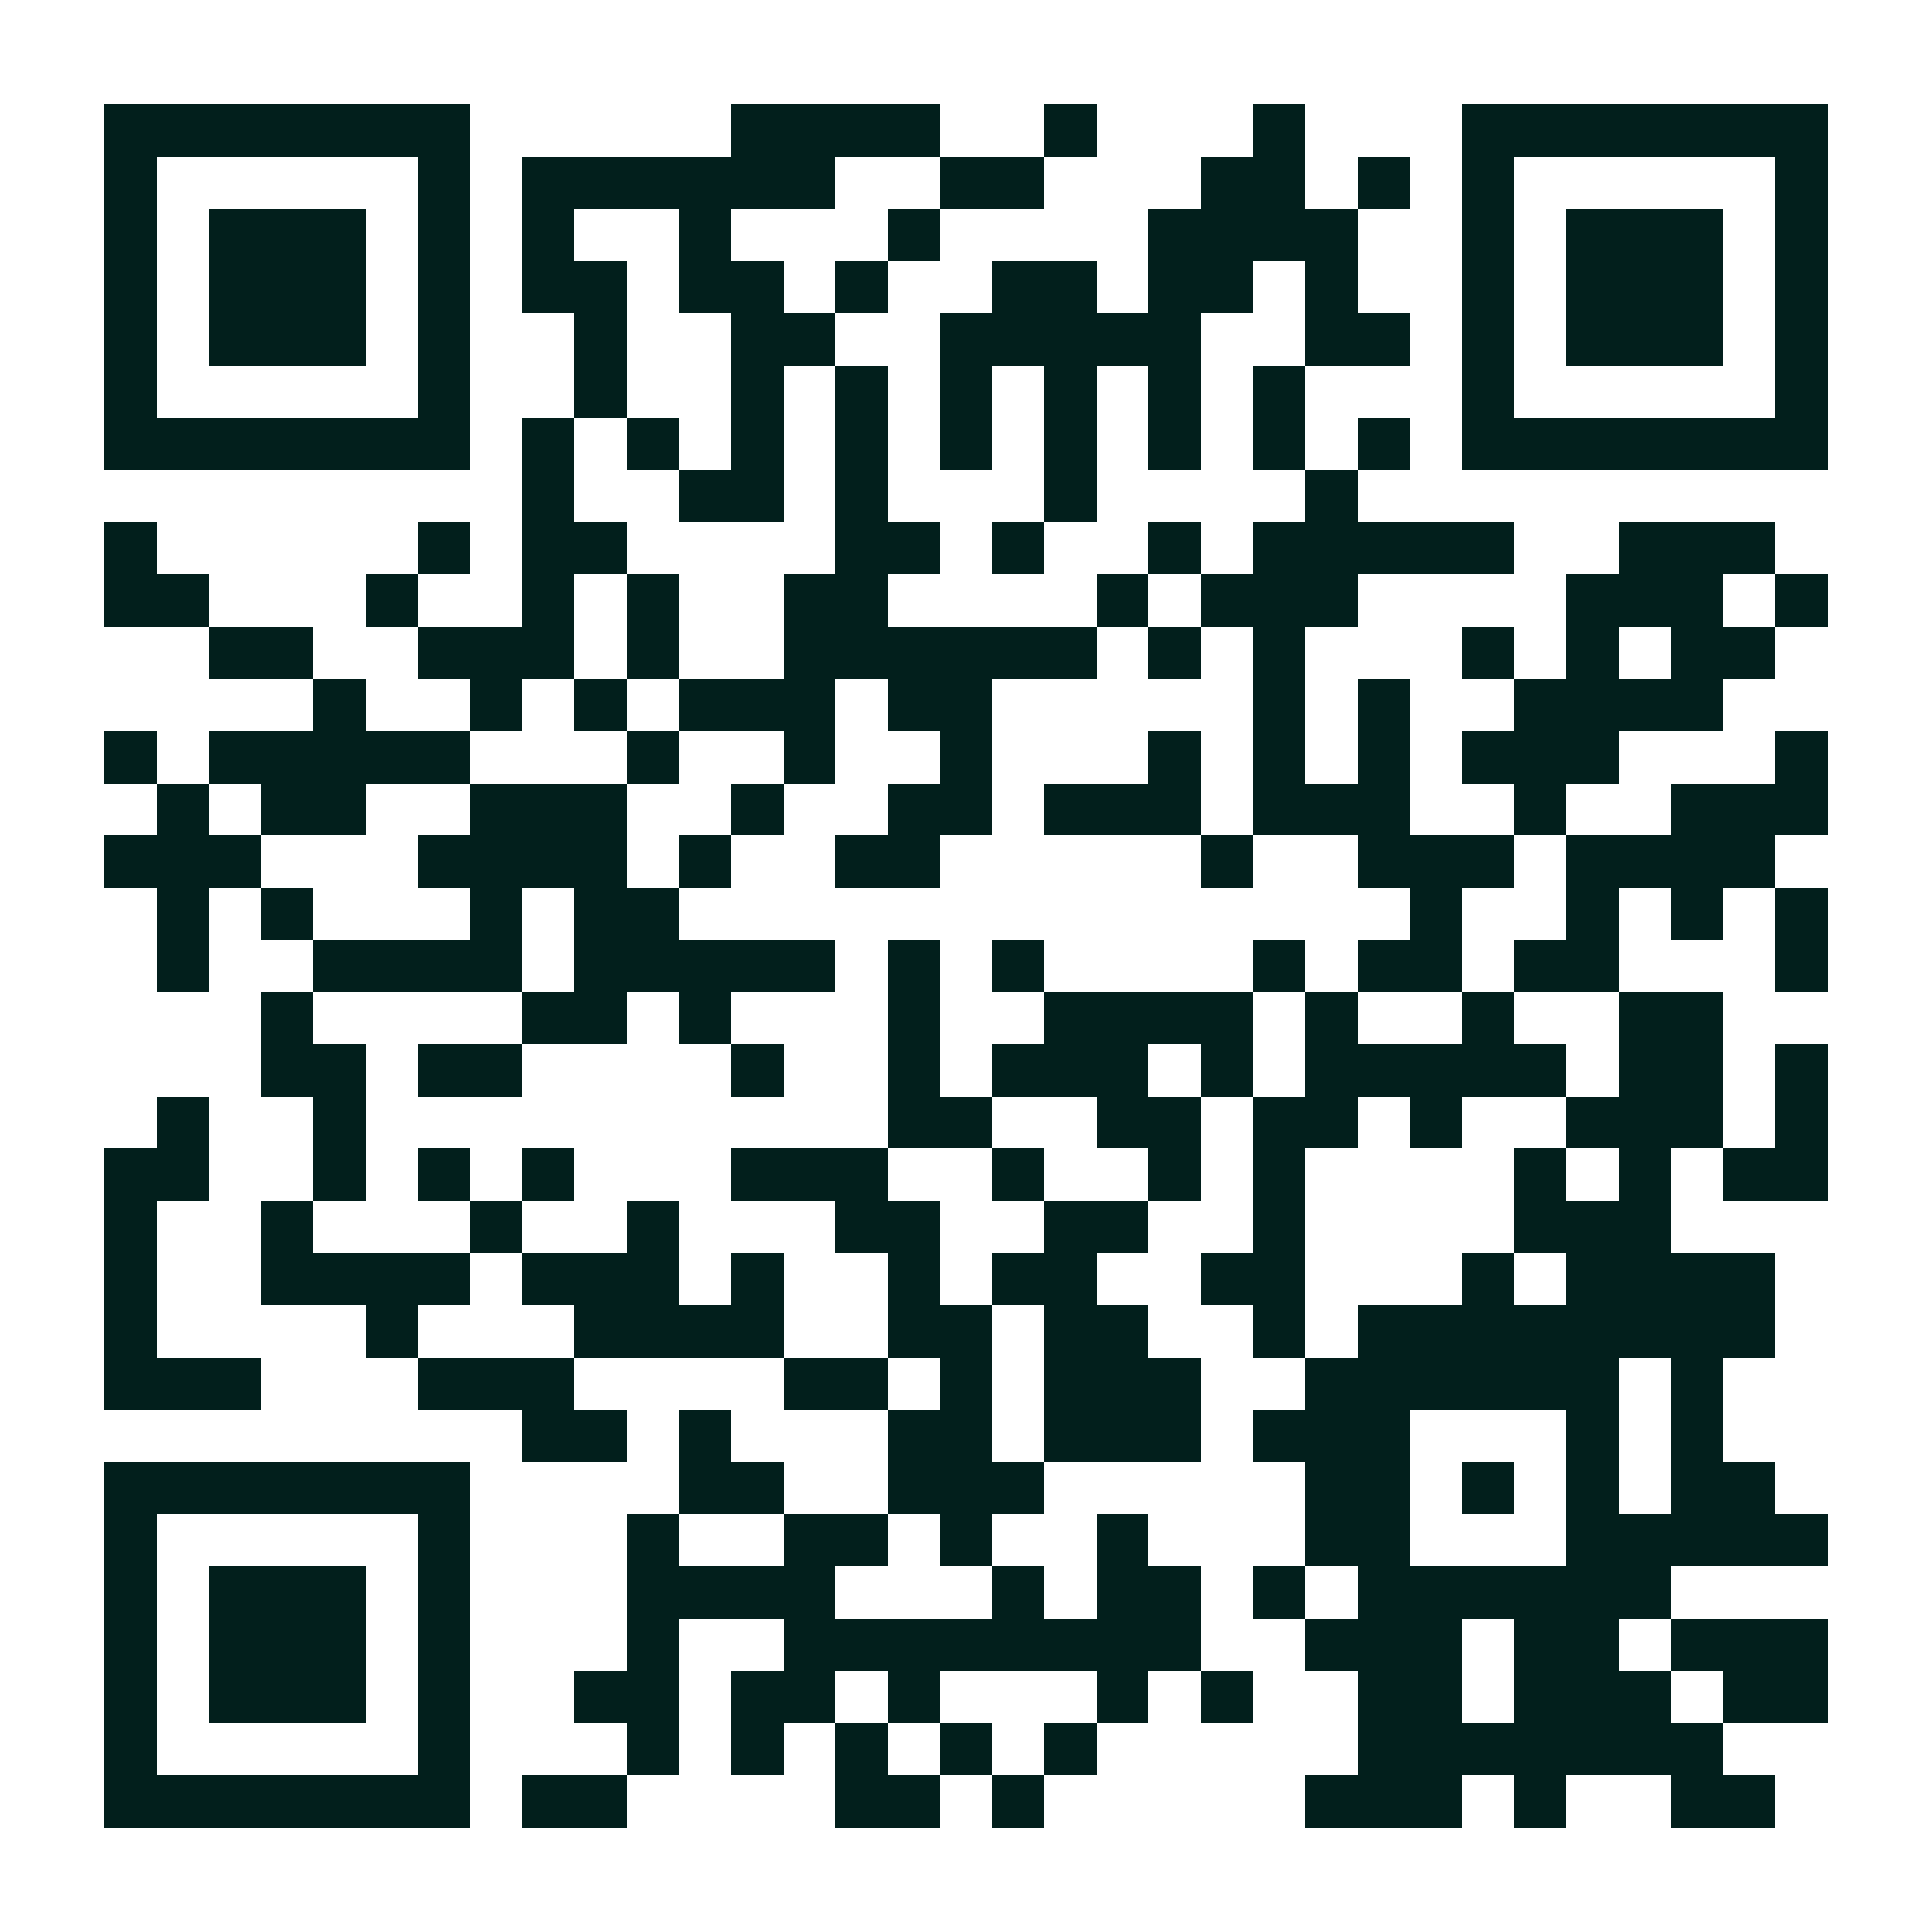
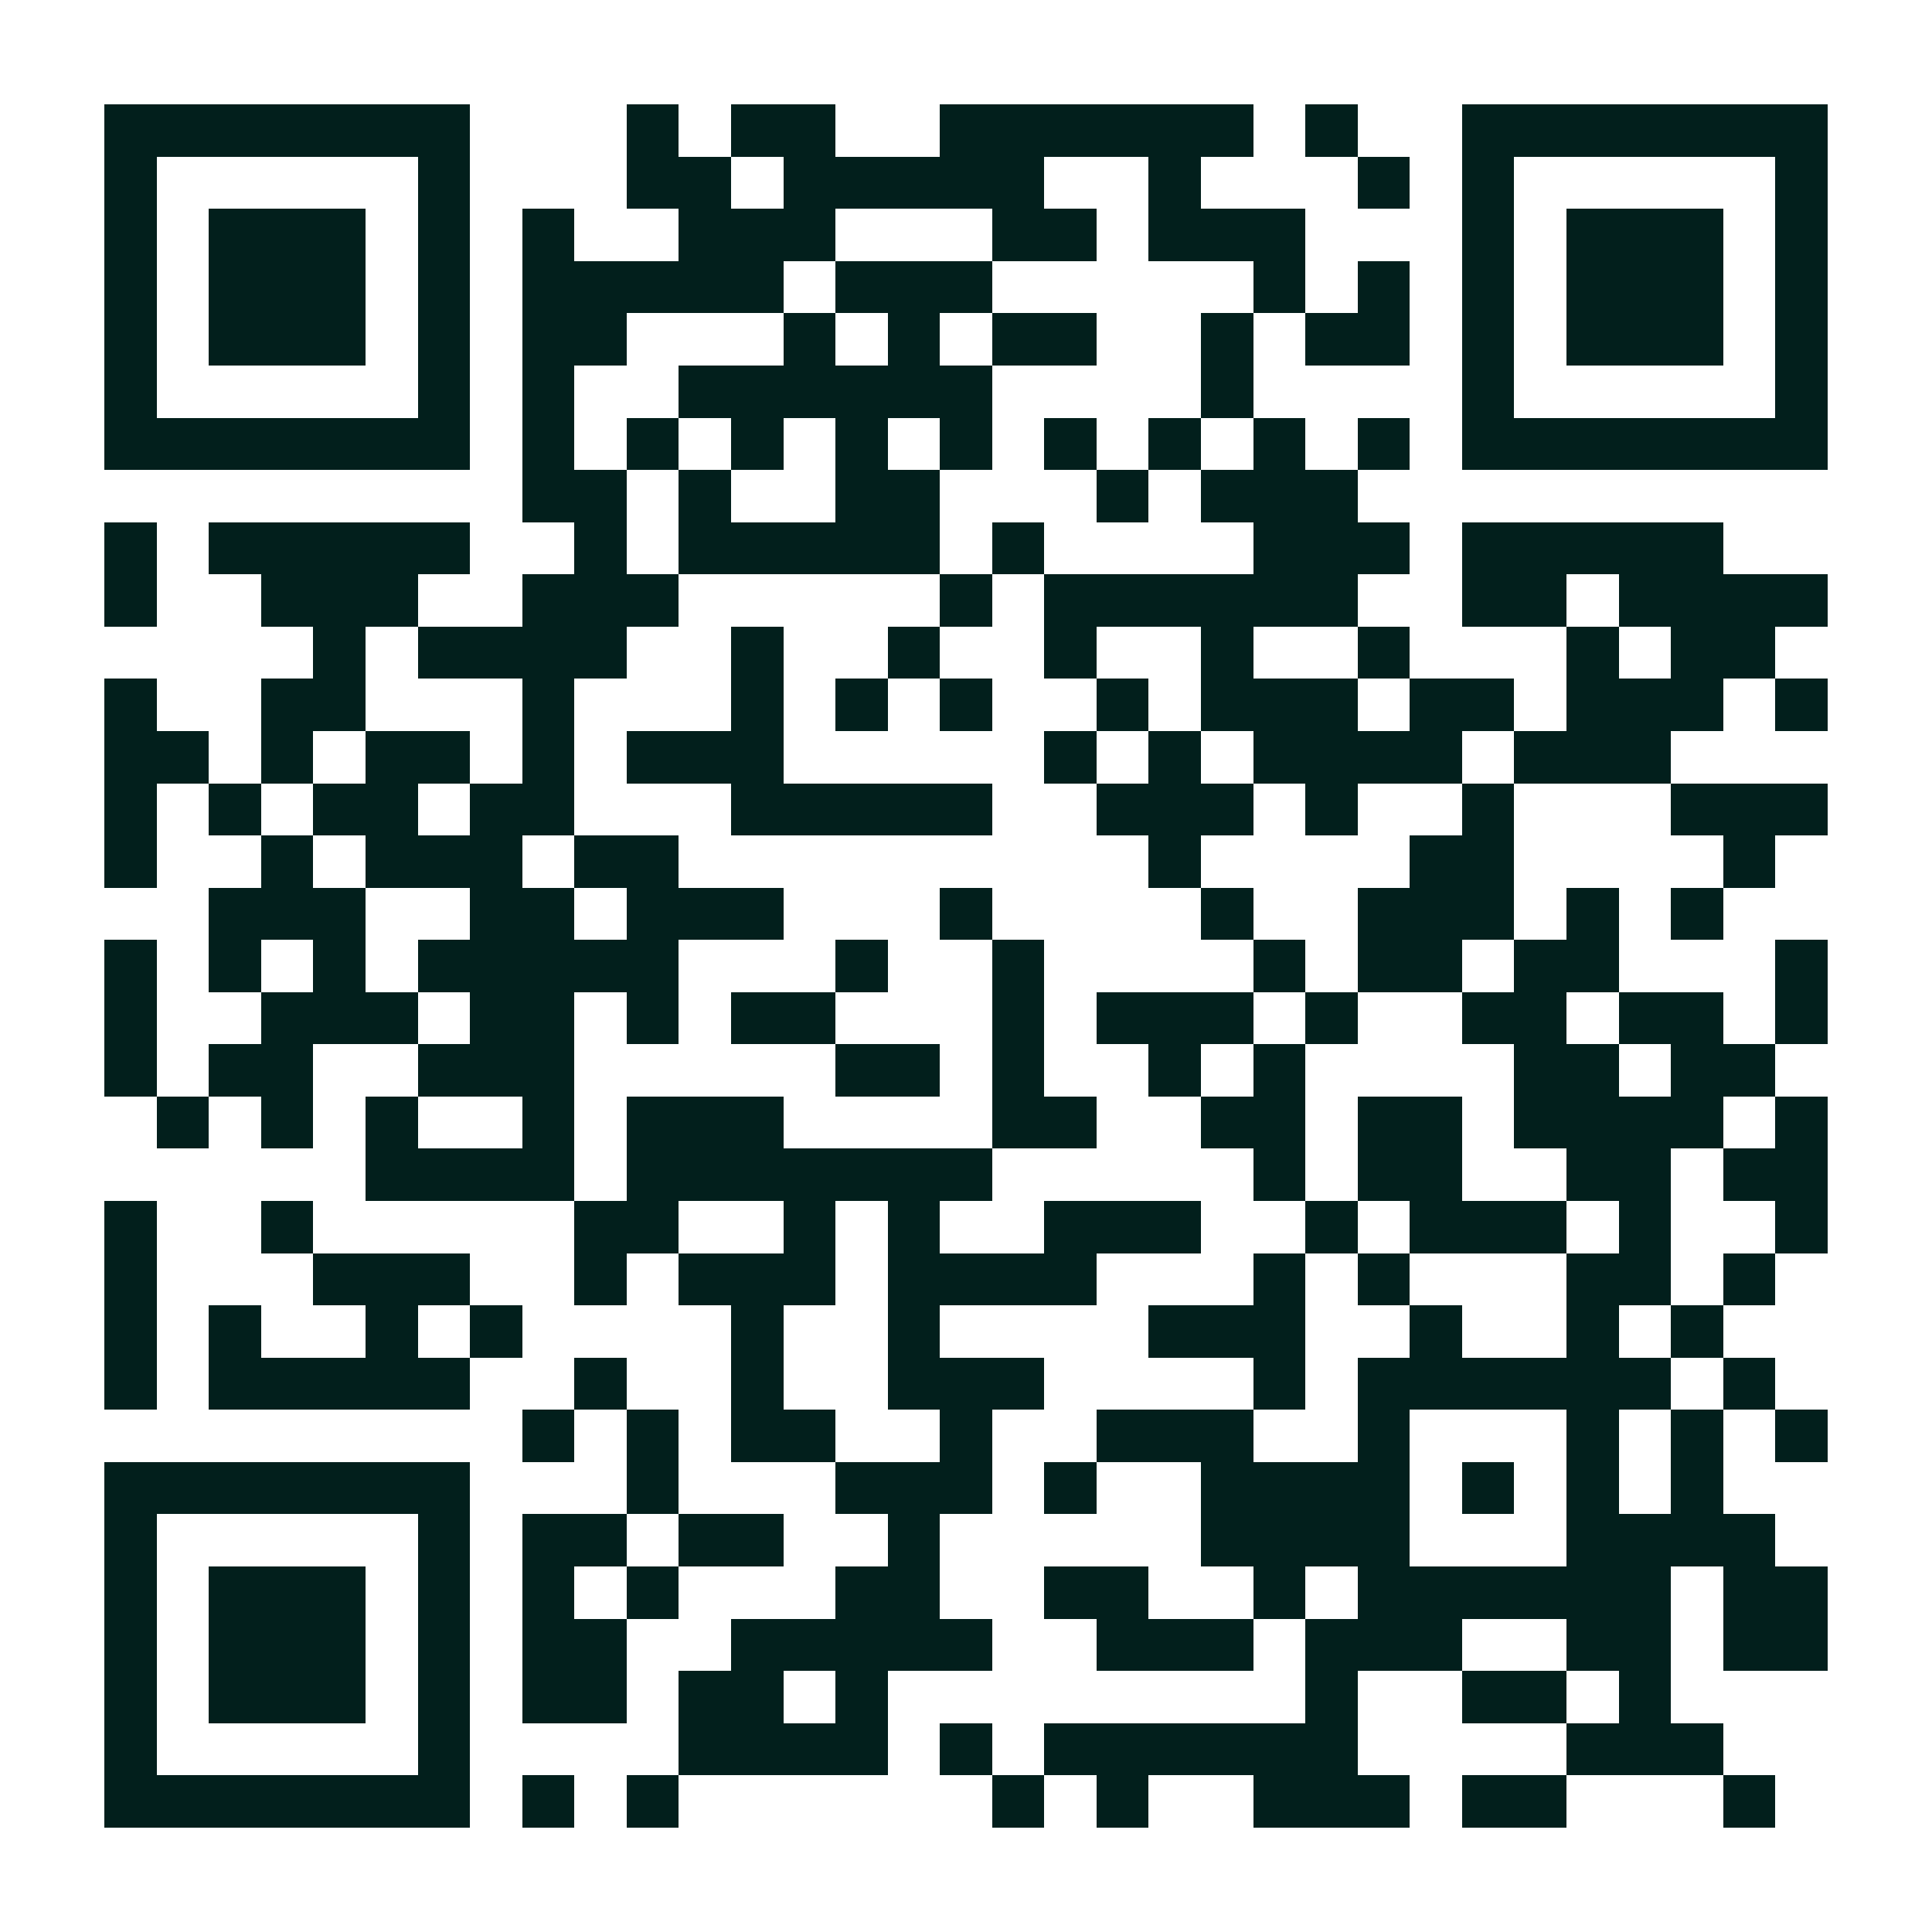
<svg xmlns="http://www.w3.org/2000/svg" viewBox="0 0 37 37" shape-rendering="crispEdges">
  <rect width="37" height="37" fill="#fff" />
-   <path fill="#021F1C" d="M2 2h7v1h-7zM14 2h4v1h-4zM20 2h1v1h-1zM24 2h1v1h-1zM28 2h7v1h-7zM2 3h1v1h-1zM8 3h1v1h-1zM10 3h6v1h-6zM18 3h2v1h-2zM23 3h2v1h-2zM26 3h1v1h-1zM28 3h1v1h-1zM34 3h1v1h-1zM2 4h1v1h-1zM4 4h3v1h-3zM8 4h1v1h-1zM10 4h1v1h-1zM13 4h1v1h-1zM17 4h1v1h-1zM22 4h4v1h-4zM28 4h1v1h-1zM30 4h3v1h-3zM34 4h1v1h-1zM2 5h1v1h-1zM4 5h3v1h-3zM8 5h1v1h-1zM10 5h2v1h-2zM13 5h2v1h-2zM16 5h1v1h-1zM19 5h2v1h-2zM22 5h2v1h-2zM25 5h1v1h-1zM28 5h1v1h-1zM30 5h3v1h-3zM34 5h1v1h-1zM2 6h1v1h-1zM4 6h3v1h-3zM8 6h1v1h-1zM11 6h1v1h-1zM14 6h2v1h-2zM18 6h5v1h-5zM25 6h2v1h-2zM28 6h1v1h-1zM30 6h3v1h-3zM34 6h1v1h-1zM2 7h1v1h-1zM8 7h1v1h-1zM11 7h1v1h-1zM14 7h1v1h-1zM16 7h1v1h-1zM18 7h1v1h-1zM20 7h1v1h-1zM22 7h1v1h-1zM24 7h1v1h-1zM28 7h1v1h-1zM34 7h1v1h-1zM2 8h7v1h-7zM10 8h1v1h-1zM12 8h1v1h-1zM14 8h1v1h-1zM16 8h1v1h-1zM18 8h1v1h-1zM20 8h1v1h-1zM22 8h1v1h-1zM24 8h1v1h-1zM26 8h1v1h-1zM28 8h7v1h-7zM10 9h1v1h-1zM13 9h2v1h-2zM16 9h1v1h-1zM20 9h1v1h-1zM25 9h1v1h-1zM2 10h1v1h-1zM8 10h1v1h-1zM10 10h2v1h-2zM16 10h2v1h-2zM19 10h1v1h-1zM22 10h1v1h-1zM24 10h5v1h-5zM31 10h3v1h-3zM2 11h2v1h-2zM7 11h1v1h-1zM10 11h1v1h-1zM12 11h1v1h-1zM15 11h2v1h-2zM21 11h1v1h-1zM23 11h3v1h-3zM30 11h3v1h-3zM34 11h1v1h-1zM4 12h2v1h-2zM8 12h3v1h-3zM12 12h1v1h-1zM15 12h6v1h-6zM22 12h1v1h-1zM24 12h1v1h-1zM28 12h1v1h-1zM30 12h1v1h-1zM32 12h2v1h-2zM6 13h1v1h-1zM9 13h1v1h-1zM11 13h1v1h-1zM13 13h3v1h-3zM17 13h2v1h-2zM24 13h1v1h-1zM26 13h1v1h-1zM29 13h4v1h-4zM2 14h1v1h-1zM4 14h5v1h-5zM12 14h1v1h-1zM15 14h1v1h-1zM18 14h1v1h-1zM22 14h1v1h-1zM24 14h1v1h-1zM26 14h1v1h-1zM28 14h3v1h-3zM34 14h1v1h-1zM3 15h1v1h-1zM5 15h2v1h-2zM9 15h3v1h-3zM14 15h1v1h-1zM17 15h2v1h-2zM20 15h3v1h-3zM24 15h3v1h-3zM29 15h1v1h-1zM32 15h3v1h-3zM2 16h3v1h-3zM8 16h4v1h-4zM13 16h1v1h-1zM16 16h2v1h-2zM23 16h1v1h-1zM26 16h3v1h-3zM30 16h4v1h-4zM3 17h1v1h-1zM5 17h1v1h-1zM9 17h1v1h-1zM11 17h2v1h-2zM27 17h1v1h-1zM30 17h1v1h-1zM32 17h1v1h-1zM34 17h1v1h-1zM3 18h1v1h-1zM6 18h4v1h-4zM11 18h5v1h-5zM17 18h1v1h-1zM19 18h1v1h-1zM24 18h1v1h-1zM26 18h2v1h-2zM29 18h2v1h-2zM34 18h1v1h-1zM5 19h1v1h-1zM10 19h2v1h-2zM13 19h1v1h-1zM17 19h1v1h-1zM20 19h4v1h-4zM25 19h1v1h-1zM28 19h1v1h-1zM31 19h2v1h-2zM5 20h2v1h-2zM8 20h2v1h-2zM14 20h1v1h-1zM17 20h1v1h-1zM19 20h3v1h-3zM23 20h1v1h-1zM25 20h5v1h-5zM31 20h2v1h-2zM34 20h1v1h-1zM3 21h1v1h-1zM6 21h1v1h-1zM17 21h2v1h-2zM21 21h2v1h-2zM24 21h2v1h-2zM27 21h1v1h-1zM30 21h3v1h-3zM34 21h1v1h-1zM2 22h2v1h-2zM6 22h1v1h-1zM8 22h1v1h-1zM10 22h1v1h-1zM14 22h3v1h-3zM19 22h1v1h-1zM22 22h1v1h-1zM24 22h1v1h-1zM29 22h1v1h-1zM31 22h1v1h-1zM33 22h2v1h-2zM2 23h1v1h-1zM5 23h1v1h-1zM9 23h1v1h-1zM12 23h1v1h-1zM16 23h2v1h-2zM20 23h2v1h-2zM24 23h1v1h-1zM29 23h3v1h-3zM2 24h1v1h-1zM5 24h4v1h-4zM10 24h3v1h-3zM14 24h1v1h-1zM17 24h1v1h-1zM19 24h2v1h-2zM23 24h2v1h-2zM28 24h1v1h-1zM30 24h4v1h-4zM2 25h1v1h-1zM7 25h1v1h-1zM11 25h4v1h-4zM17 25h2v1h-2zM20 25h2v1h-2zM24 25h1v1h-1zM26 25h8v1h-8zM2 26h3v1h-3zM8 26h3v1h-3zM15 26h2v1h-2zM18 26h1v1h-1zM20 26h3v1h-3zM25 26h6v1h-6zM32 26h1v1h-1zM10 27h2v1h-2zM13 27h1v1h-1zM17 27h2v1h-2zM20 27h3v1h-3zM24 27h3v1h-3zM30 27h1v1h-1zM32 27h1v1h-1zM2 28h7v1h-7zM13 28h2v1h-2zM17 28h3v1h-3zM25 28h2v1h-2zM28 28h1v1h-1zM30 28h1v1h-1zM32 28h2v1h-2zM2 29h1v1h-1zM8 29h1v1h-1zM12 29h1v1h-1zM15 29h2v1h-2zM18 29h1v1h-1zM21 29h1v1h-1zM25 29h2v1h-2zM30 29h5v1h-5zM2 30h1v1h-1zM4 30h3v1h-3zM8 30h1v1h-1zM12 30h4v1h-4zM19 30h1v1h-1zM21 30h2v1h-2zM24 30h1v1h-1zM26 30h6v1h-6zM2 31h1v1h-1zM4 31h3v1h-3zM8 31h1v1h-1zM12 31h1v1h-1zM15 31h8v1h-8zM25 31h3v1h-3zM29 31h2v1h-2zM32 31h3v1h-3zM2 32h1v1h-1zM4 32h3v1h-3zM8 32h1v1h-1zM11 32h2v1h-2zM14 32h2v1h-2zM17 32h1v1h-1zM21 32h1v1h-1zM23 32h1v1h-1zM26 32h2v1h-2zM29 32h3v1h-3zM33 32h2v1h-2zM2 33h1v1h-1zM8 33h1v1h-1zM12 33h1v1h-1zM14 33h1v1h-1zM16 33h1v1h-1zM18 33h1v1h-1zM20 33h1v1h-1zM26 33h7v1h-7zM2 34h7v1h-7zM10 34h2v1h-2zM16 34h2v1h-2zM19 34h1v1h-1zM25 34h3v1h-3zM29 34h1v1h-1zM32 34h2v1h-2z" />
+   <path fill="#021F1C" d="M2 2h7v1h-7zM12 2h1v1h-1zM14 2h2v1h-2zM18 2h6v1h-6zM25 2h1v1h-1zM28 2h7v1h-7zM2 3h1v1h-1zM8 3h1v1h-1zM12 3h2v1h-2zM15 3h5v1h-5zM22 3h1v1h-1zM26 3h1v1h-1zM28 3h1v1h-1zM34 3h1v1h-1zM2 4h1v1h-1zM4 4h3v1h-3zM8 4h1v1h-1zM10 4h1v1h-1zM13 4h3v1h-3zM19 4h2v1h-2zM22 4h3v1h-3zM28 4h1v1h-1zM30 4h3v1h-3zM34 4h1v1h-1zM2 5h1v1h-1zM4 5h3v1h-3zM8 5h1v1h-1zM10 5h5v1h-5zM16 5h3v1h-3zM24 5h1v1h-1zM26 5h1v1h-1zM28 5h1v1h-1zM30 5h3v1h-3zM34 5h1v1h-1zM2 6h1v1h-1zM4 6h3v1h-3zM8 6h1v1h-1zM10 6h2v1h-2zM15 6h1v1h-1zM17 6h1v1h-1zM19 6h2v1h-2zM23 6h1v1h-1zM25 6h2v1h-2zM28 6h1v1h-1zM30 6h3v1h-3zM34 6h1v1h-1zM2 7h1v1h-1zM8 7h1v1h-1zM10 7h1v1h-1zM13 7h6v1h-6zM23 7h1v1h-1zM28 7h1v1h-1zM34 7h1v1h-1zM2 8h7v1h-7zM10 8h1v1h-1zM12 8h1v1h-1zM14 8h1v1h-1zM16 8h1v1h-1zM18 8h1v1h-1zM20 8h1v1h-1zM22 8h1v1h-1zM24 8h1v1h-1zM26 8h1v1h-1zM28 8h7v1h-7zM10 9h2v1h-2zM13 9h1v1h-1zM16 9h2v1h-2zM21 9h1v1h-1zM23 9h3v1h-3zM2 10h1v1h-1zM4 10h5v1h-5zM11 10h1v1h-1zM13 10h5v1h-5zM19 10h1v1h-1zM24 10h3v1h-3zM28 10h5v1h-5zM2 11h1v1h-1zM5 11h3v1h-3zM10 11h3v1h-3zM18 11h1v1h-1zM20 11h6v1h-6zM28 11h2v1h-2zM31 11h4v1h-4zM6 12h1v1h-1zM8 12h4v1h-4zM14 12h1v1h-1zM17 12h1v1h-1zM20 12h1v1h-1zM23 12h1v1h-1zM26 12h1v1h-1zM30 12h1v1h-1zM32 12h2v1h-2zM2 13h1v1h-1zM5 13h2v1h-2zM10 13h1v1h-1zM14 13h1v1h-1zM16 13h1v1h-1zM18 13h1v1h-1zM21 13h1v1h-1zM23 13h3v1h-3zM27 13h2v1h-2zM30 13h3v1h-3zM34 13h1v1h-1zM2 14h2v1h-2zM5 14h1v1h-1zM7 14h2v1h-2zM10 14h1v1h-1zM12 14h3v1h-3zM20 14h1v1h-1zM22 14h1v1h-1zM24 14h4v1h-4zM29 14h3v1h-3zM2 15h1v1h-1zM4 15h1v1h-1zM6 15h2v1h-2zM9 15h2v1h-2zM14 15h5v1h-5zM21 15h3v1h-3zM25 15h1v1h-1zM28 15h1v1h-1zM32 15h3v1h-3zM2 16h1v1h-1zM5 16h1v1h-1zM7 16h3v1h-3zM11 16h2v1h-2zM22 16h1v1h-1zM27 16h2v1h-2zM33 16h1v1h-1zM4 17h3v1h-3zM9 17h2v1h-2zM12 17h3v1h-3zM18 17h1v1h-1zM23 17h1v1h-1zM26 17h3v1h-3zM30 17h1v1h-1zM32 17h1v1h-1zM2 18h1v1h-1zM4 18h1v1h-1zM6 18h1v1h-1zM8 18h5v1h-5zM16 18h1v1h-1zM19 18h1v1h-1zM24 18h1v1h-1zM26 18h2v1h-2zM29 18h2v1h-2zM34 18h1v1h-1zM2 19h1v1h-1zM5 19h3v1h-3zM9 19h2v1h-2zM12 19h1v1h-1zM14 19h2v1h-2zM19 19h1v1h-1zM21 19h3v1h-3zM25 19h1v1h-1zM28 19h2v1h-2zM31 19h2v1h-2zM34 19h1v1h-1zM2 20h1v1h-1zM4 20h2v1h-2zM8 20h3v1h-3zM16 20h2v1h-2zM19 20h1v1h-1zM22 20h1v1h-1zM24 20h1v1h-1zM29 20h2v1h-2zM32 20h2v1h-2zM3 21h1v1h-1zM5 21h1v1h-1zM7 21h1v1h-1zM10 21h1v1h-1zM12 21h3v1h-3zM19 21h2v1h-2zM23 21h2v1h-2zM26 21h2v1h-2zM29 21h4v1h-4zM34 21h1v1h-1zM7 22h4v1h-4zM12 22h7v1h-7zM24 22h1v1h-1zM26 22h2v1h-2zM30 22h2v1h-2zM33 22h2v1h-2zM2 23h1v1h-1zM5 23h1v1h-1zM11 23h2v1h-2zM15 23h1v1h-1zM17 23h1v1h-1zM20 23h3v1h-3zM25 23h1v1h-1zM27 23h3v1h-3zM31 23h1v1h-1zM34 23h1v1h-1zM2 24h1v1h-1zM6 24h3v1h-3zM11 24h1v1h-1zM13 24h3v1h-3zM17 24h4v1h-4zM24 24h1v1h-1zM26 24h1v1h-1zM30 24h2v1h-2zM33 24h1v1h-1zM2 25h1v1h-1zM4 25h1v1h-1zM7 25h1v1h-1zM9 25h1v1h-1zM14 25h1v1h-1zM17 25h1v1h-1zM22 25h3v1h-3zM27 25h1v1h-1zM30 25h1v1h-1zM32 25h1v1h-1zM2 26h1v1h-1zM4 26h5v1h-5zM11 26h1v1h-1zM14 26h1v1h-1zM17 26h3v1h-3zM24 26h1v1h-1zM26 26h6v1h-6zM33 26h1v1h-1zM10 27h1v1h-1zM12 27h1v1h-1zM14 27h2v1h-2zM18 27h1v1h-1zM21 27h3v1h-3zM26 27h1v1h-1zM30 27h1v1h-1zM32 27h1v1h-1zM34 27h1v1h-1zM2 28h7v1h-7zM12 28h1v1h-1zM16 28h3v1h-3zM20 28h1v1h-1zM23 28h4v1h-4zM28 28h1v1h-1zM30 28h1v1h-1zM32 28h1v1h-1zM2 29h1v1h-1zM8 29h1v1h-1zM10 29h2v1h-2zM13 29h2v1h-2zM17 29h1v1h-1zM23 29h4v1h-4zM30 29h4v1h-4zM2 30h1v1h-1zM4 30h3v1h-3zM8 30h1v1h-1zM10 30h1v1h-1zM12 30h1v1h-1zM16 30h2v1h-2zM20 30h2v1h-2zM24 30h1v1h-1zM26 30h6v1h-6zM33 30h2v1h-2zM2 31h1v1h-1zM4 31h3v1h-3zM8 31h1v1h-1zM10 31h2v1h-2zM14 31h5v1h-5zM21 31h3v1h-3zM25 31h3v1h-3zM30 31h2v1h-2zM33 31h2v1h-2zM2 32h1v1h-1zM4 32h3v1h-3zM8 32h1v1h-1zM10 32h2v1h-2zM13 32h2v1h-2zM16 32h1v1h-1zM25 32h1v1h-1zM28 32h2v1h-2zM31 32h1v1h-1zM2 33h1v1h-1zM8 33h1v1h-1zM13 33h4v1h-4zM18 33h1v1h-1zM20 33h6v1h-6zM30 33h3v1h-3zM2 34h7v1h-7zM10 34h1v1h-1zM12 34h1v1h-1zM19 34h1v1h-1zM21 34h1v1h-1zM24 34h3v1h-3zM28 34h2v1h-2zM33 34h1v1h-1z" />
</svg>
